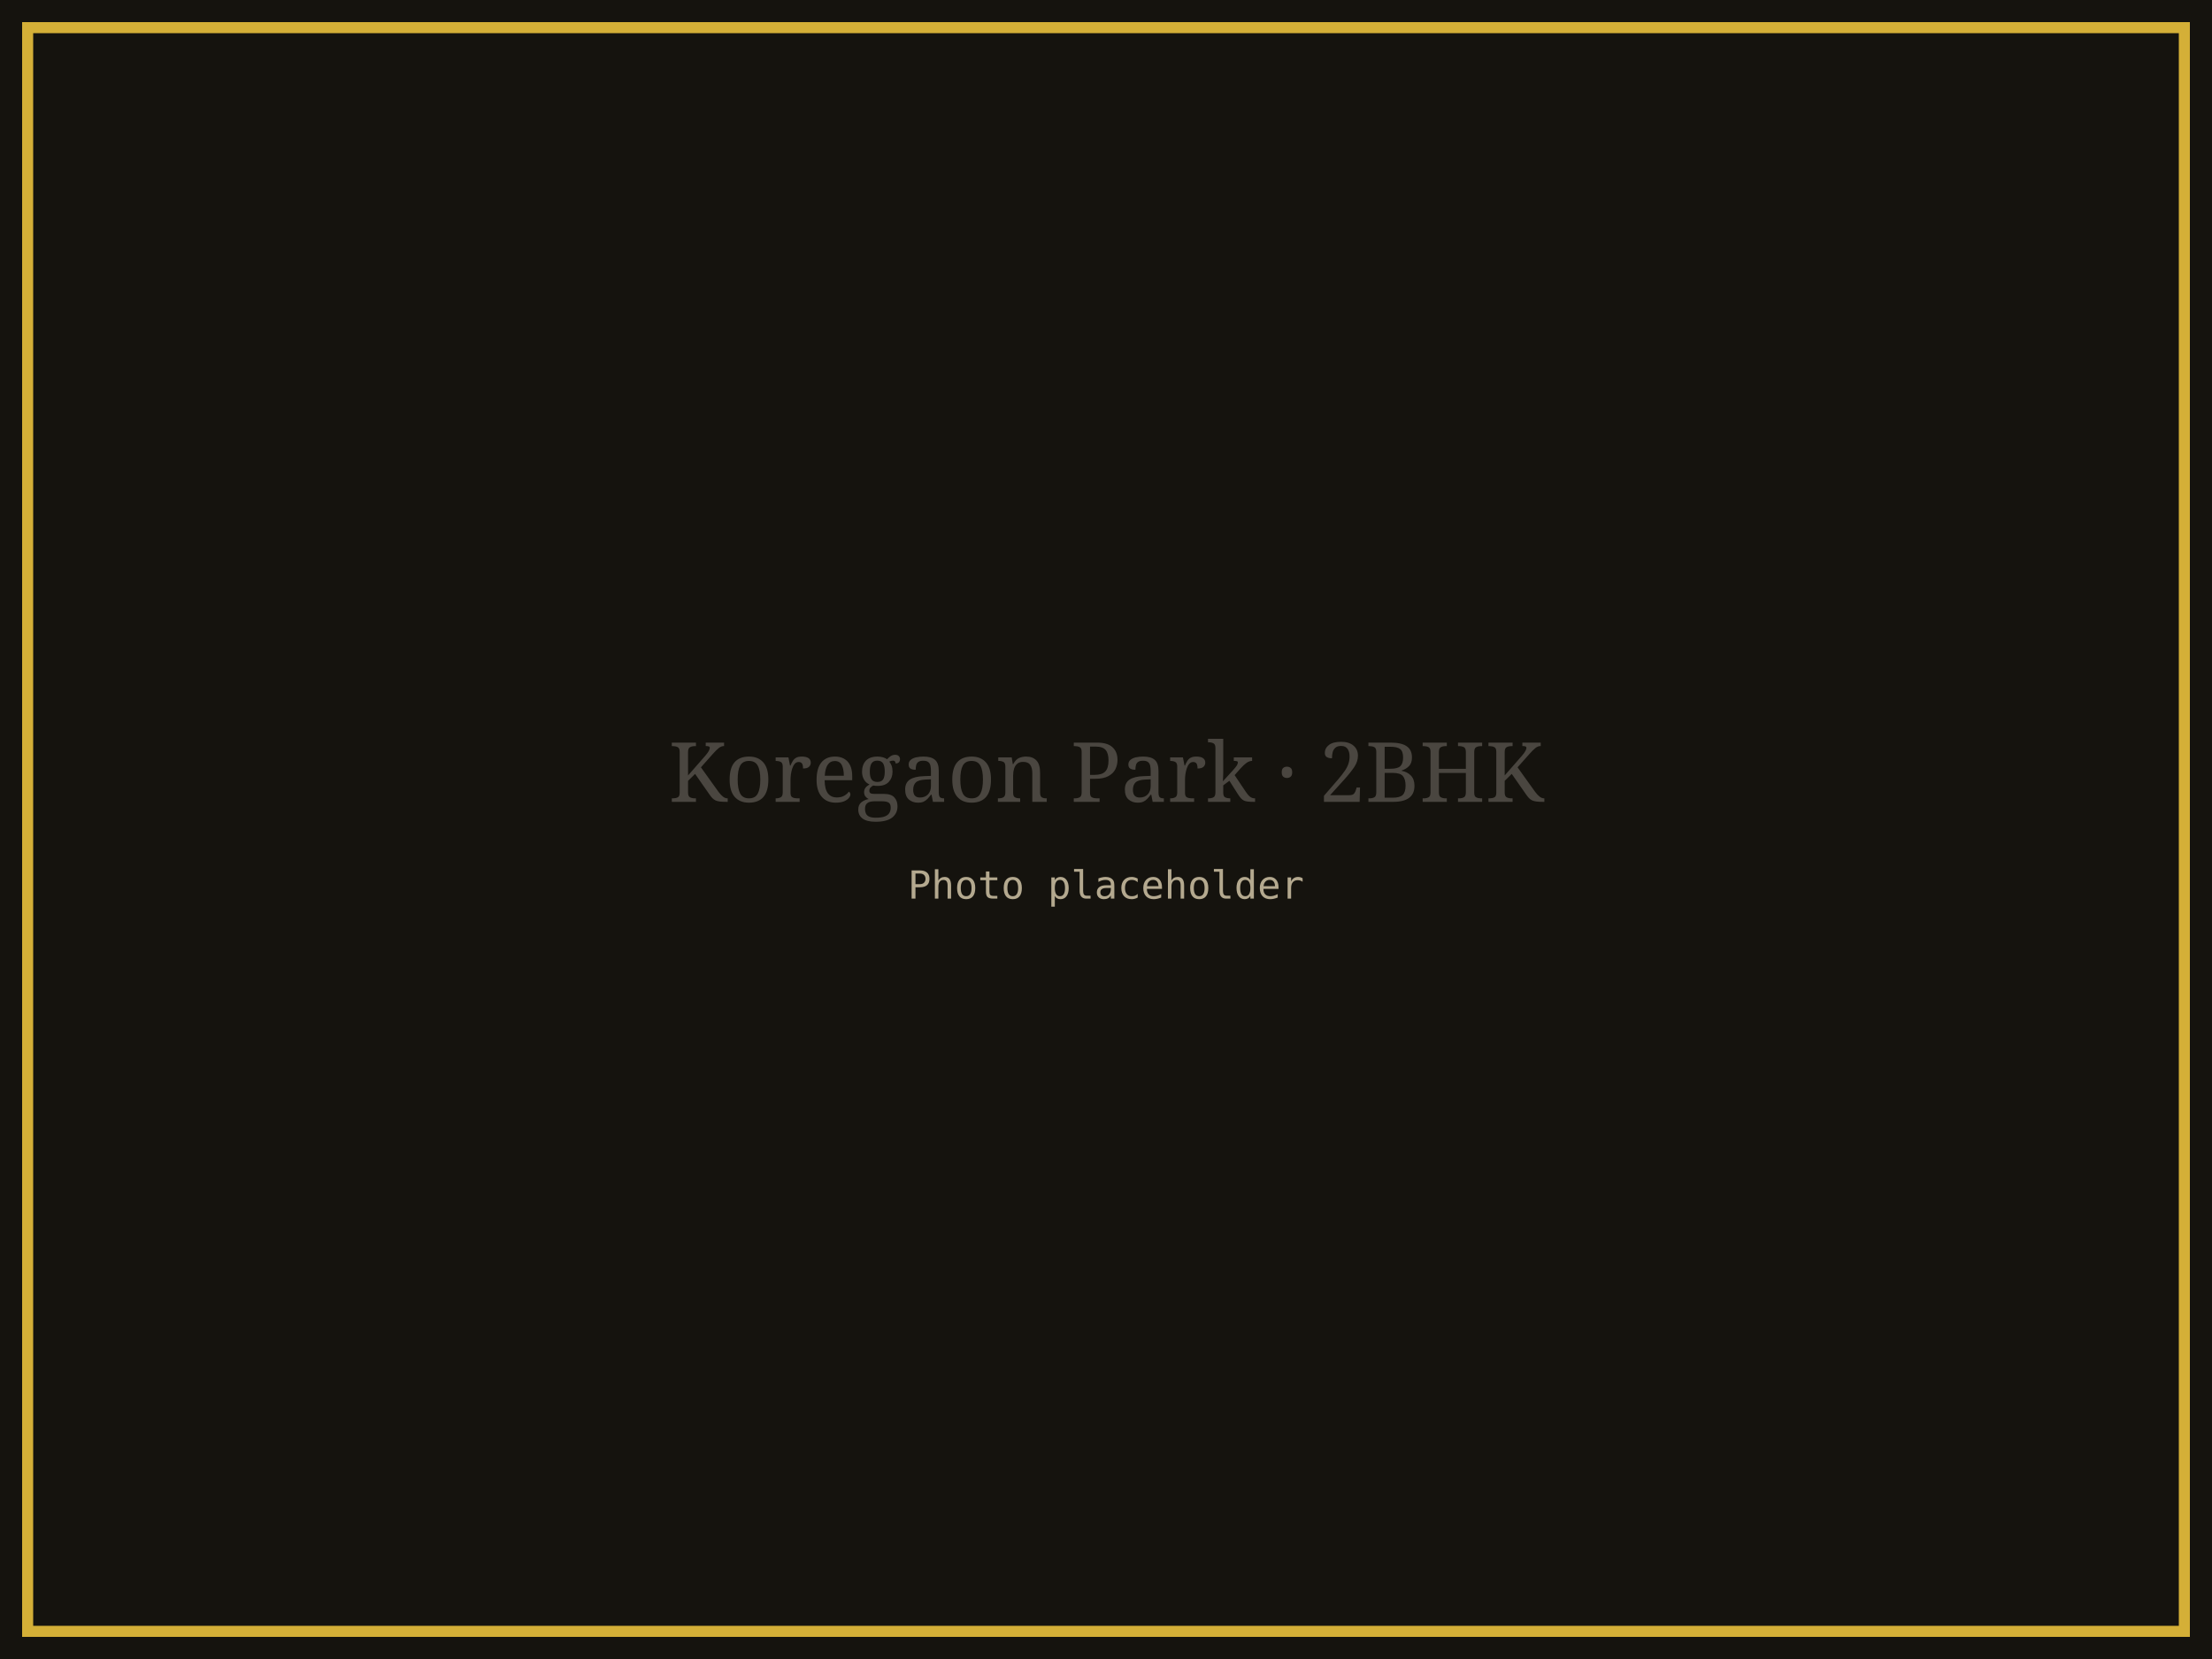
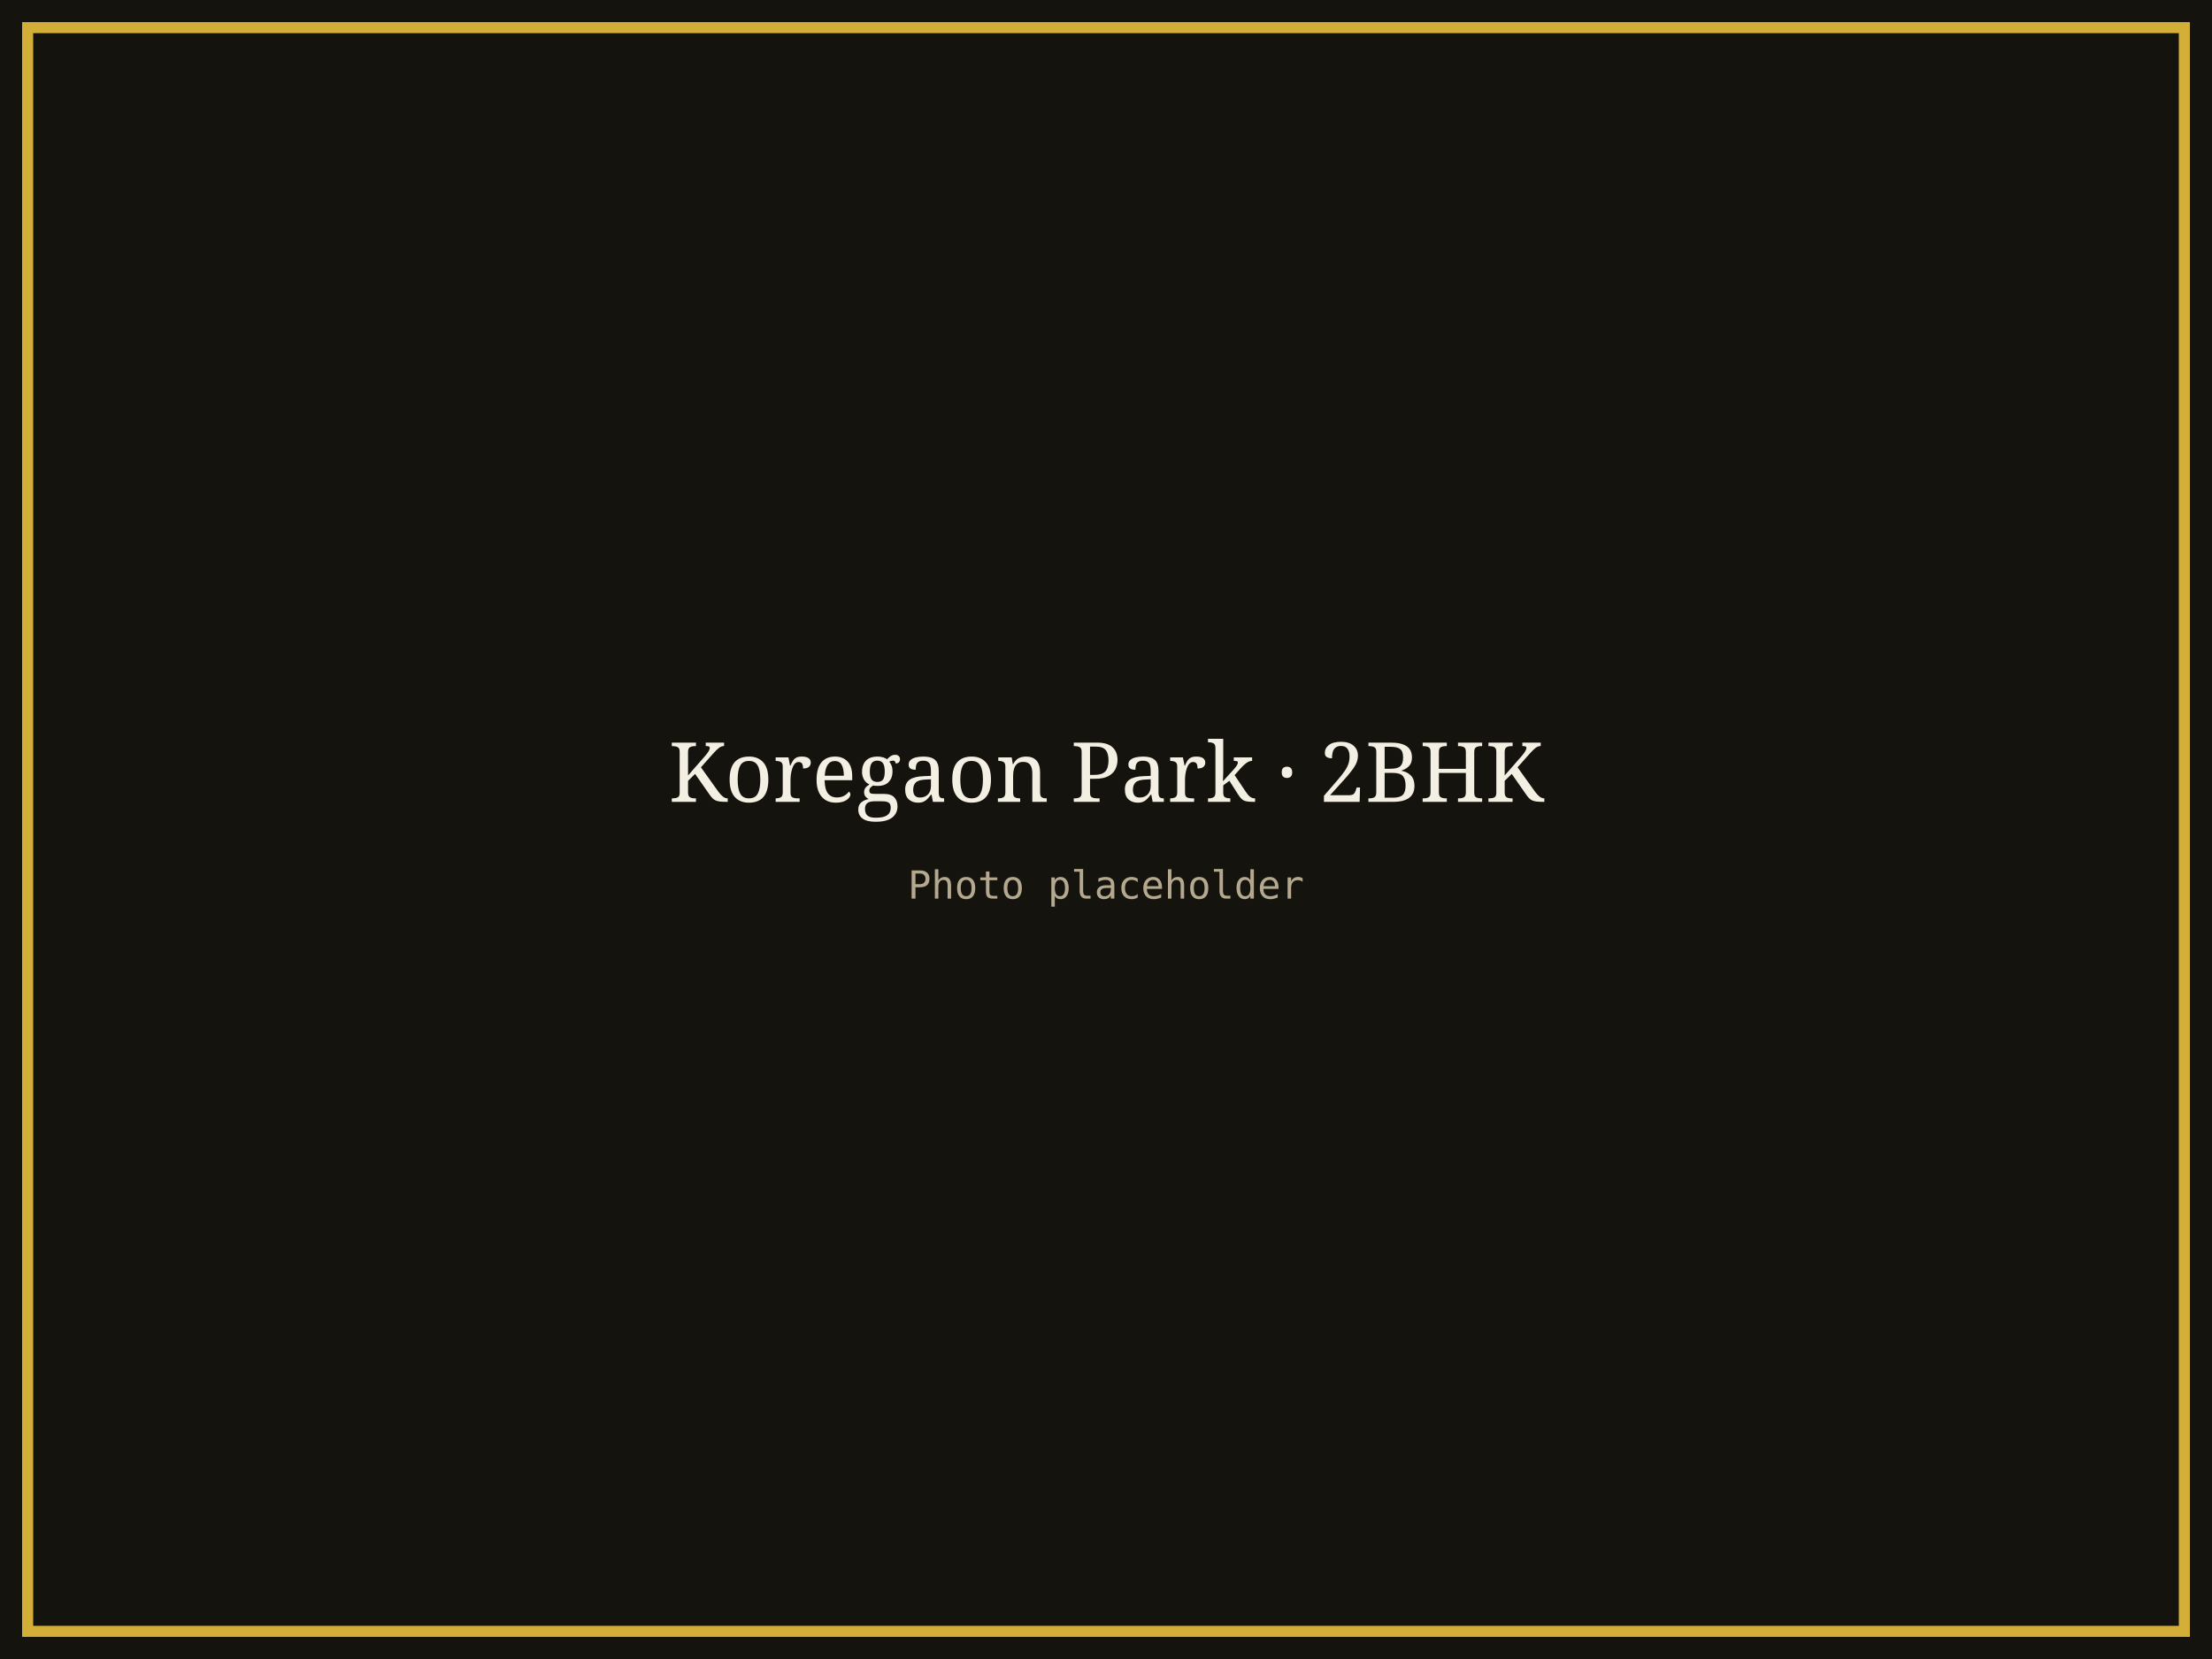
<svg xmlns="http://www.w3.org/2000/svg" viewBox="0 0 800 600">
  <rect width="800" height="600" fill="#15130e" />
  <rect x="10" y="10" width="780" height="580" fill="none" stroke="#d4af37" stroke-width="4" />
-   <text x="400" y="290" font-family="Georgia, serif" font-size="30" fill="#4A4640" text-anchor="middle">Koregaon Park · 2BHK</text>
+   <text x="400" y="290" font-family="Georgia, serif" font-size="30" fill="#f4efe3" text-anchor="middle">Koregaon Park · 2BHK</text>
  <text x="400" y="325" font-family="monospace" font-size="14" fill="#b4a98f" text-anchor="middle">Photo placeholder</text>
</svg>
